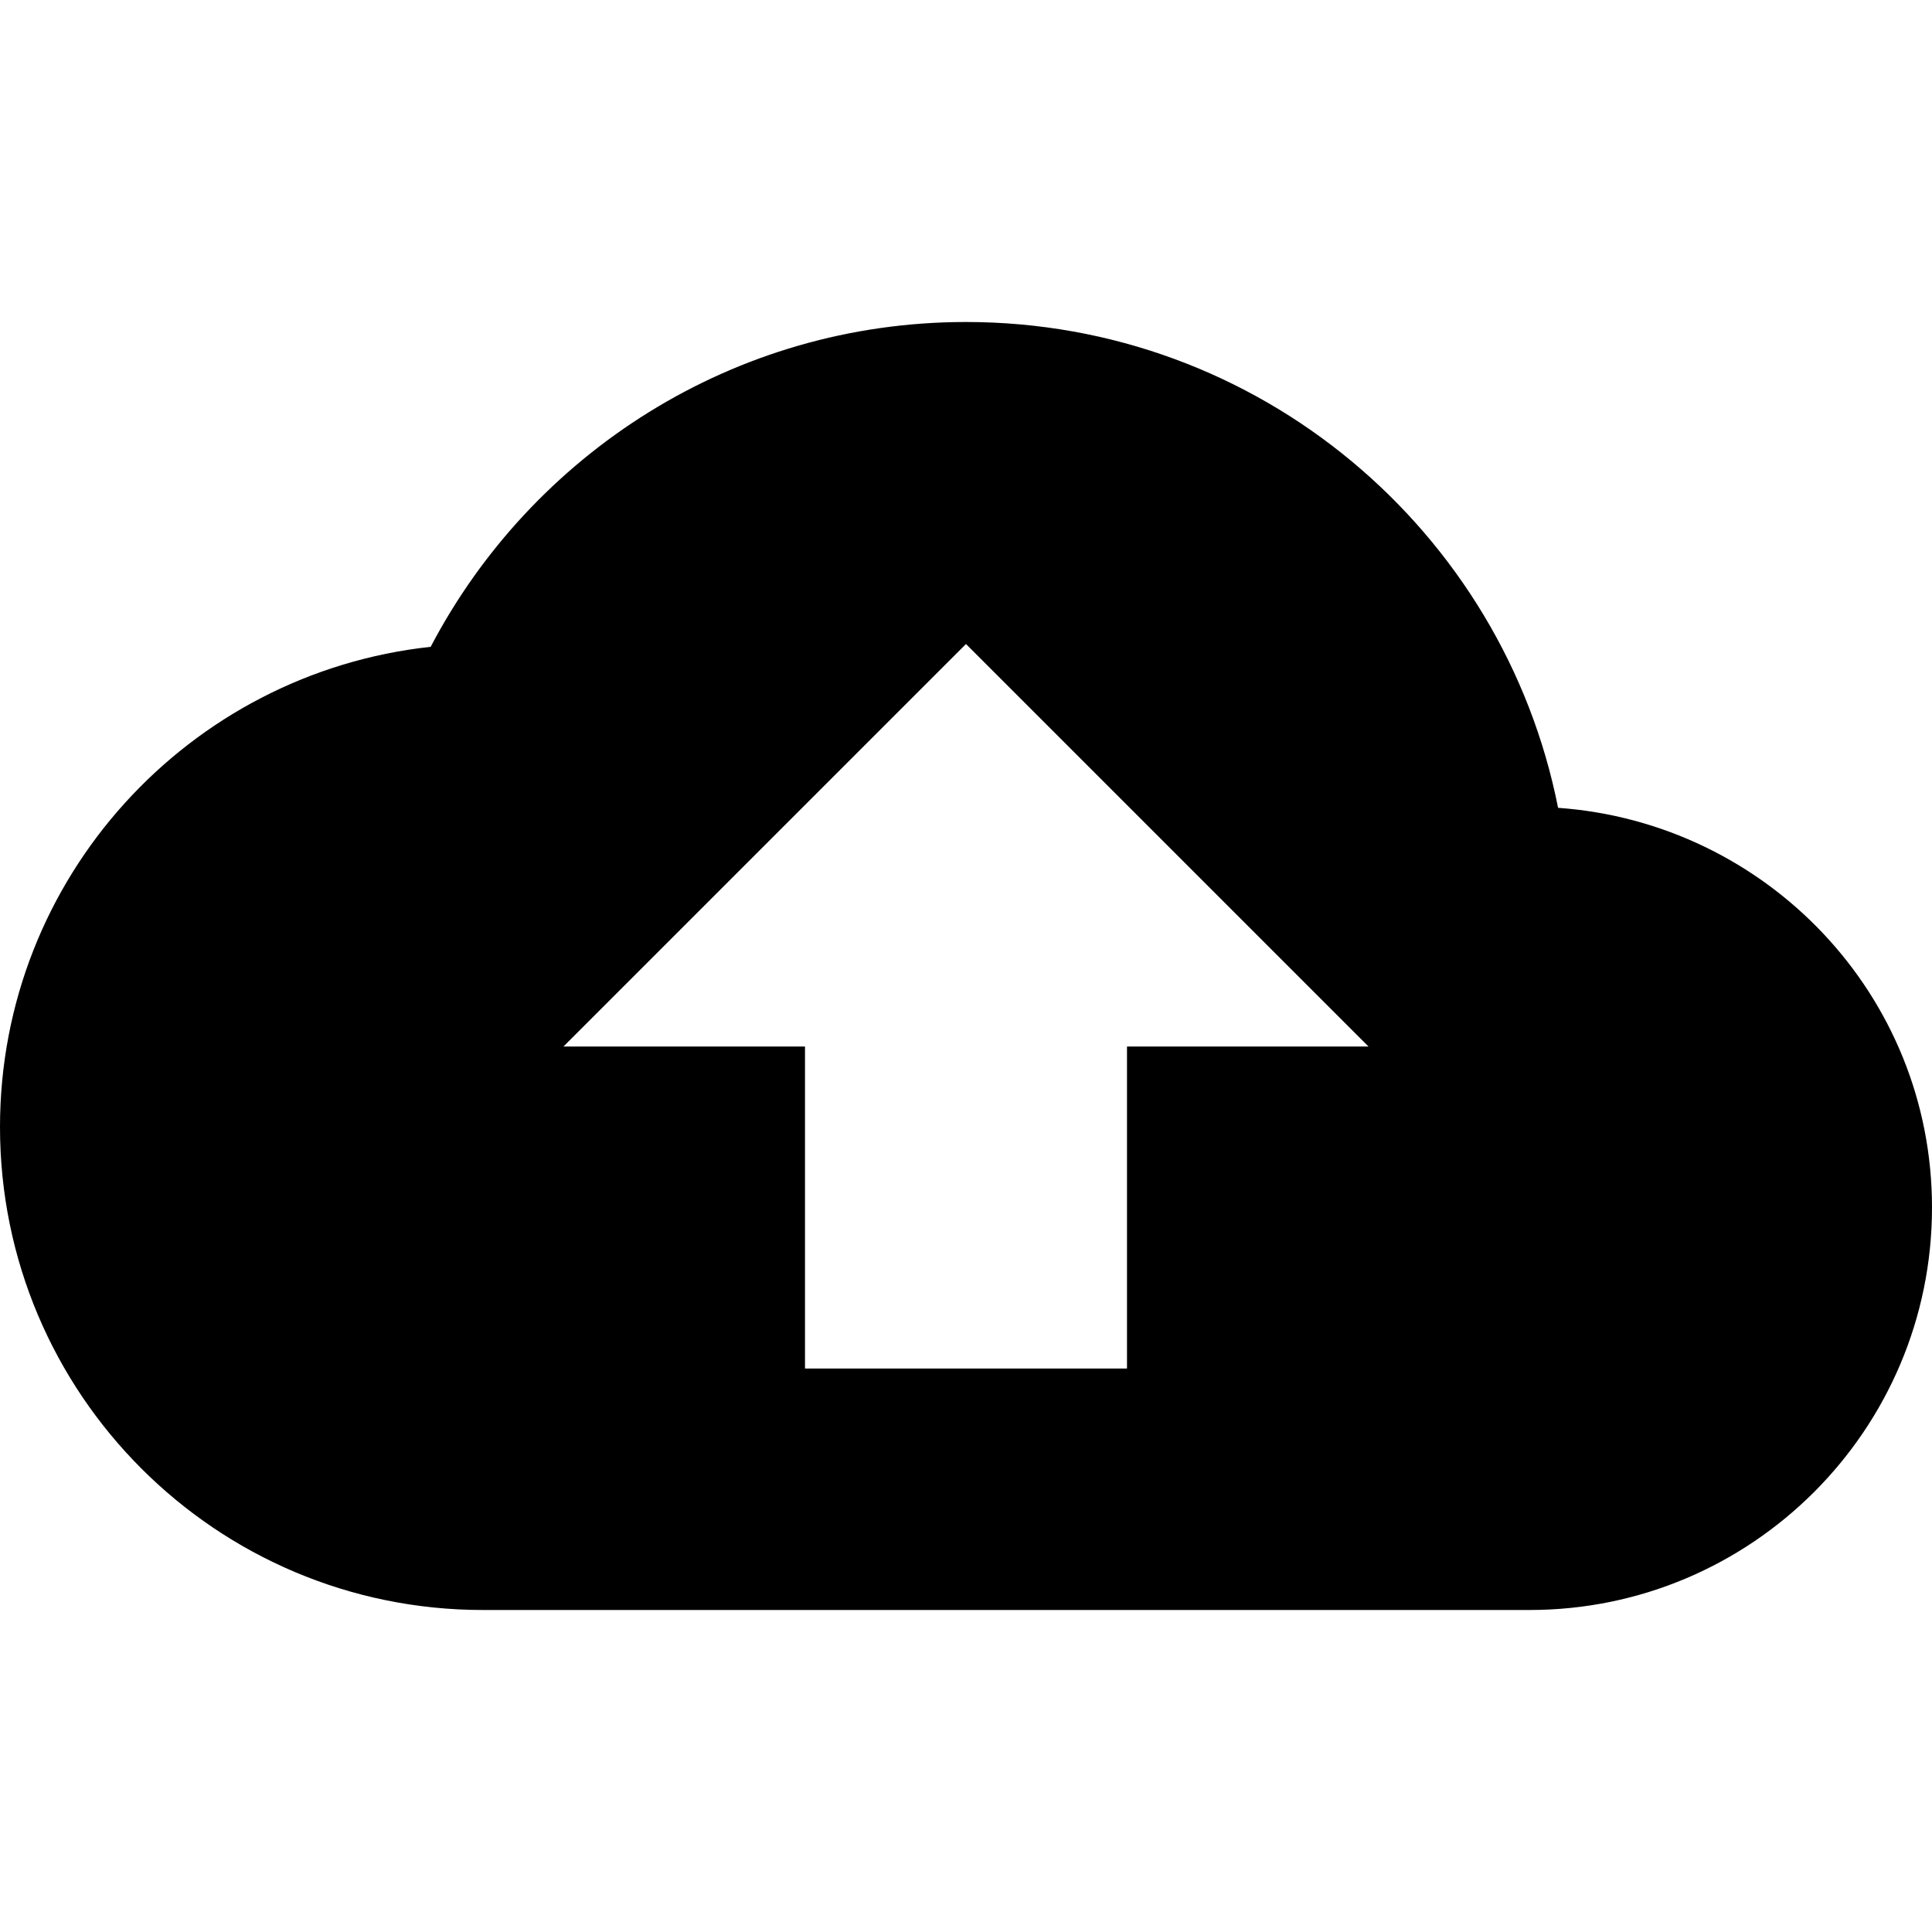
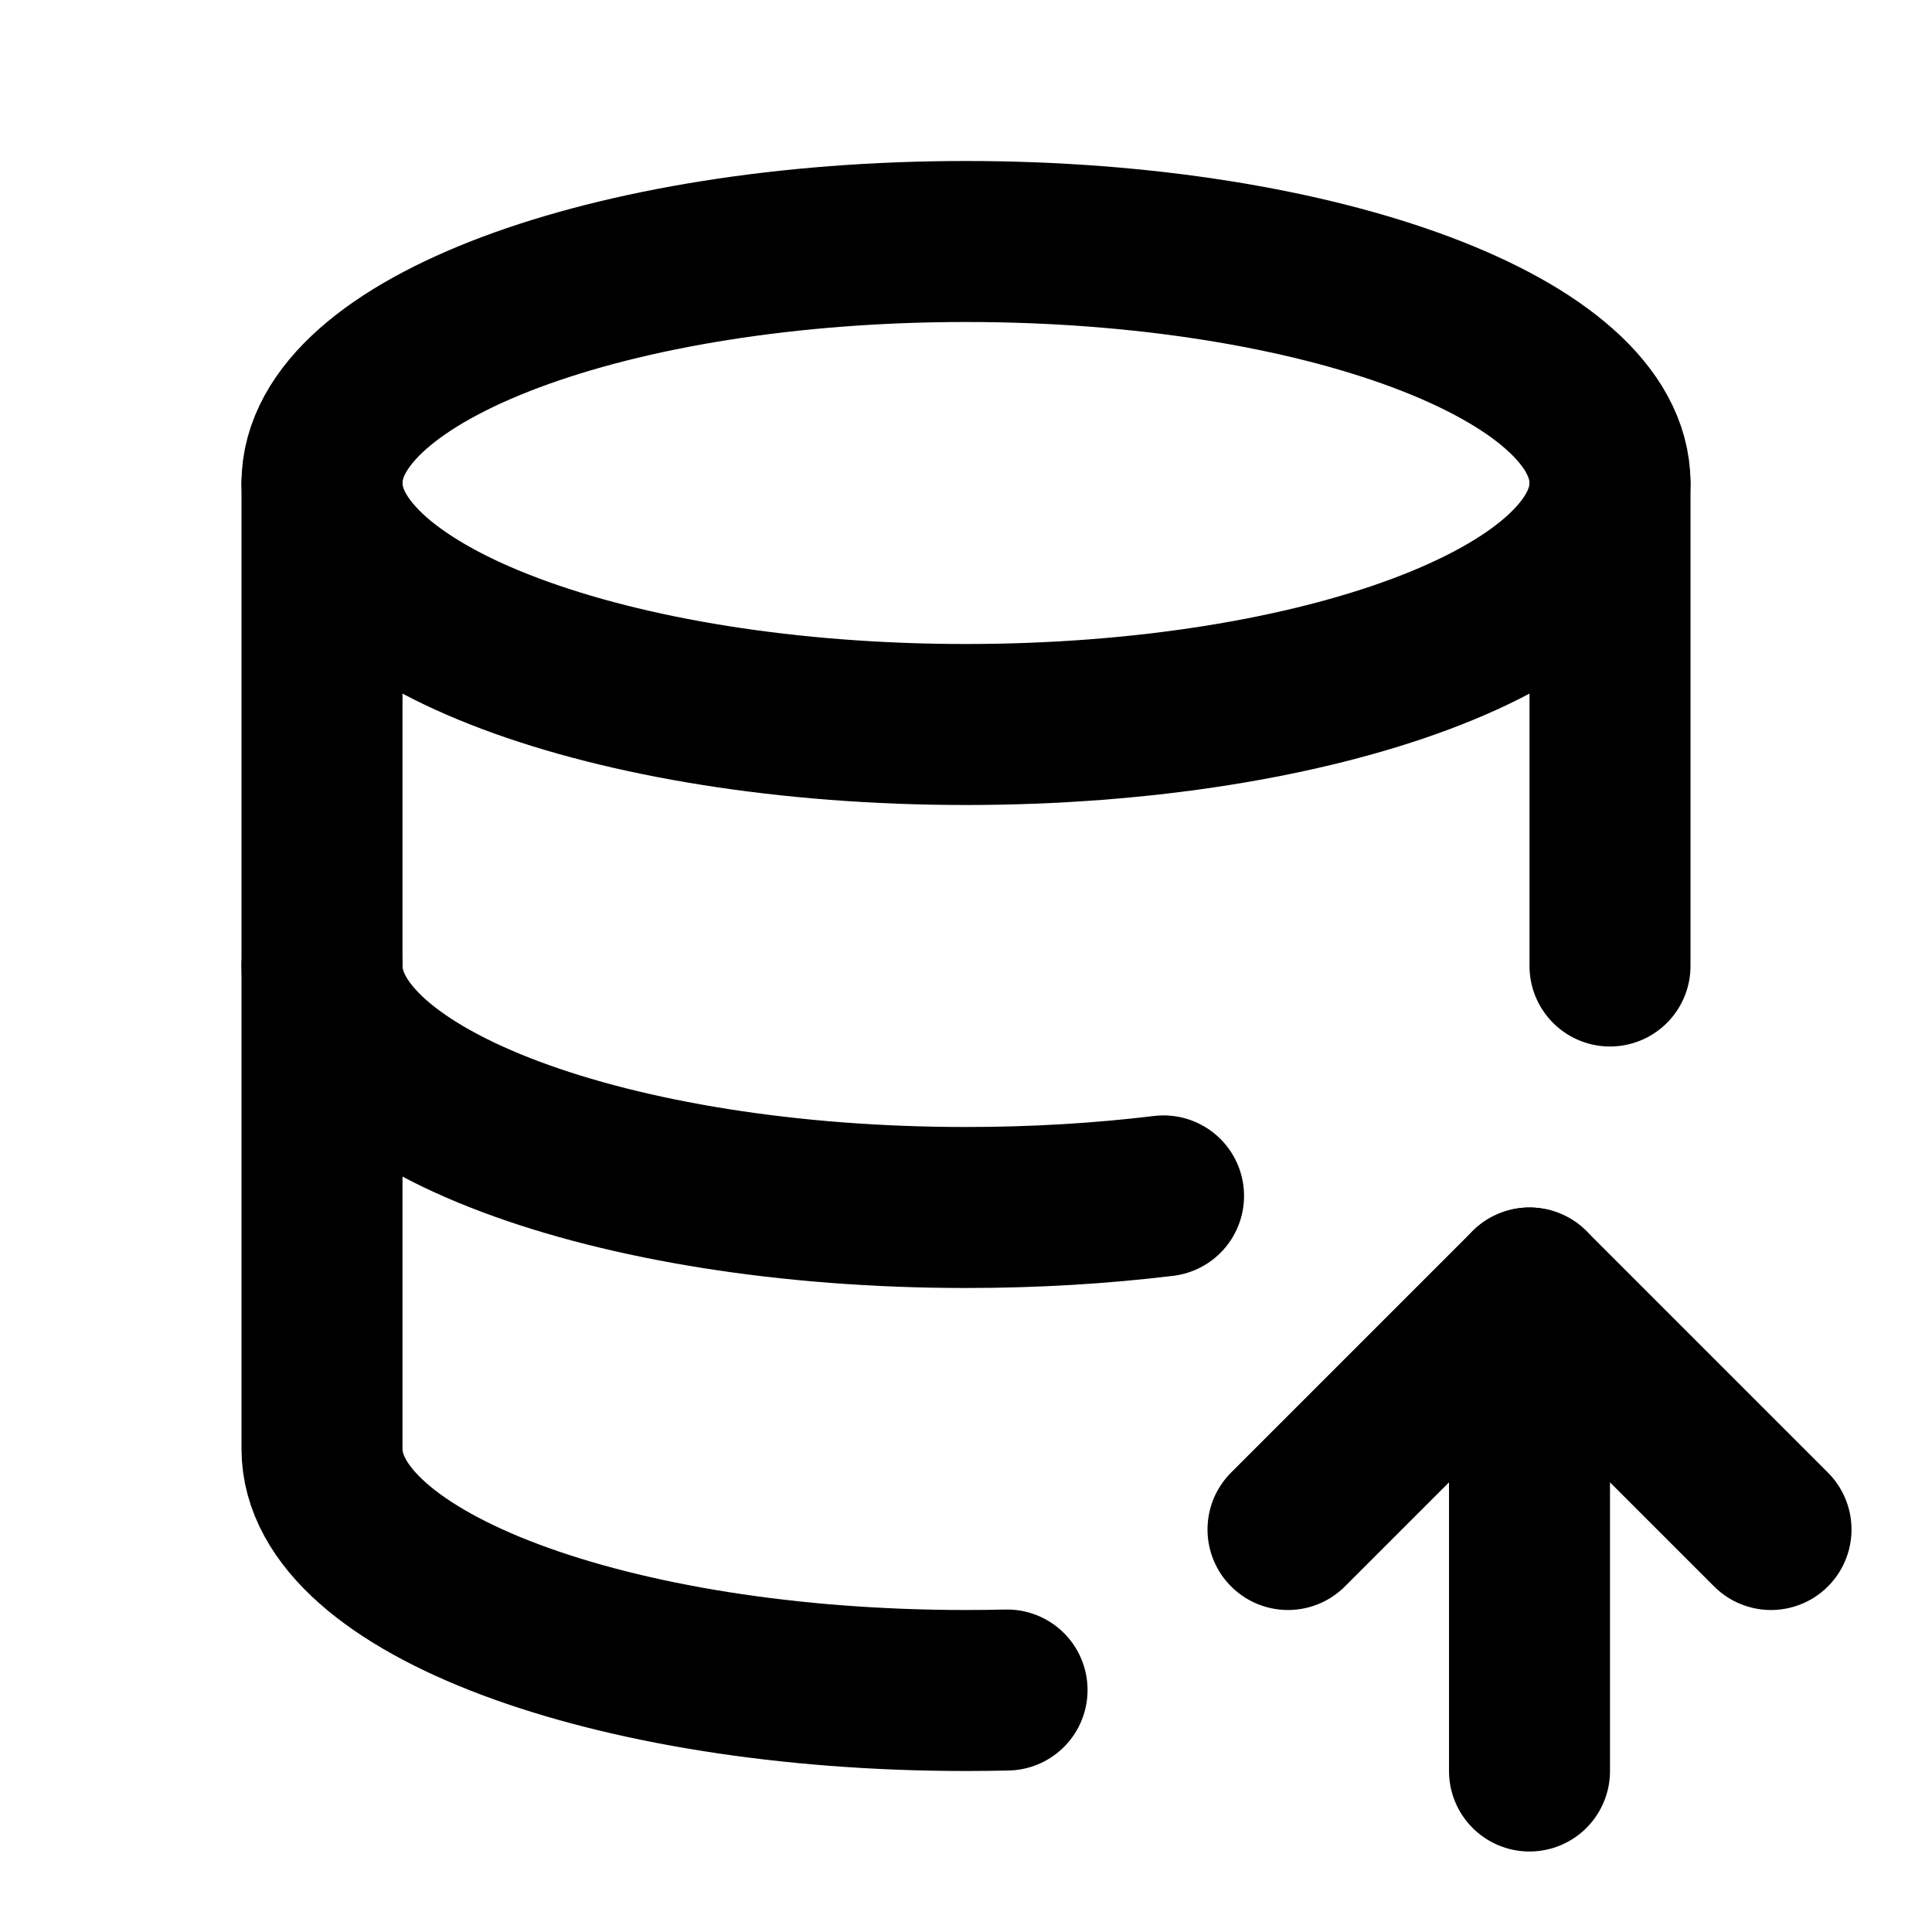
- <svg xmlns="http://www.w3.org/2000/svg" class="icon" width="200px" height="200.00px" viewBox="0 0 1024 1024" version="1.1">
-   <path d="M825.813 428.16C796.8 281.387 667.307 170.667 512 170.667c-123.307 0-230.187 69.973-283.733 172.16C100.053 356.693 0 465.28 0 597.333c0 141.44 114.56 256 256 256h554.667c117.76 0 213.333-95.573 213.333-213.333 0-112.64-87.68-203.947-198.187-211.84zM597.333 554.667v170.667h-170.667v-170.667h-128l213.333-213.333 213.333 213.333h-128z" />
+ <svg xmlns="http://www.w3.org/2000/svg" width="24" height="24" viewBox="0 0 24 24" fill="none" stroke="currentColor" stroke-width="2" stroke-linecap="round" stroke-linejoin="round" class="icon icon-tabler icons-tabler-outline icon-tabler-database-import">
+   <path stroke="none" d="M0 0h24v24H0z" fill="none" />
+   <path d="M4 6c0 1.657 3.582 3 8 3s8 -1.343 8 -3s-3.582 -3 -8 -3s-8 1.343 -8 3" />
+   <path d="M4 6v6c0 1.657 3.582 3 8 3c.856 0 1.68 -.05 2.454 -.144m5.546 -2.856v-6" />
+   <path d="M4 12v6c0 1.657 3.582 3 8 3c.171 0 .341 -.002 .51 -.006" />
+   <path d="M19 22v-6" />
+   <path d="M22 19l-3 -3l-3 3" />
</svg>
